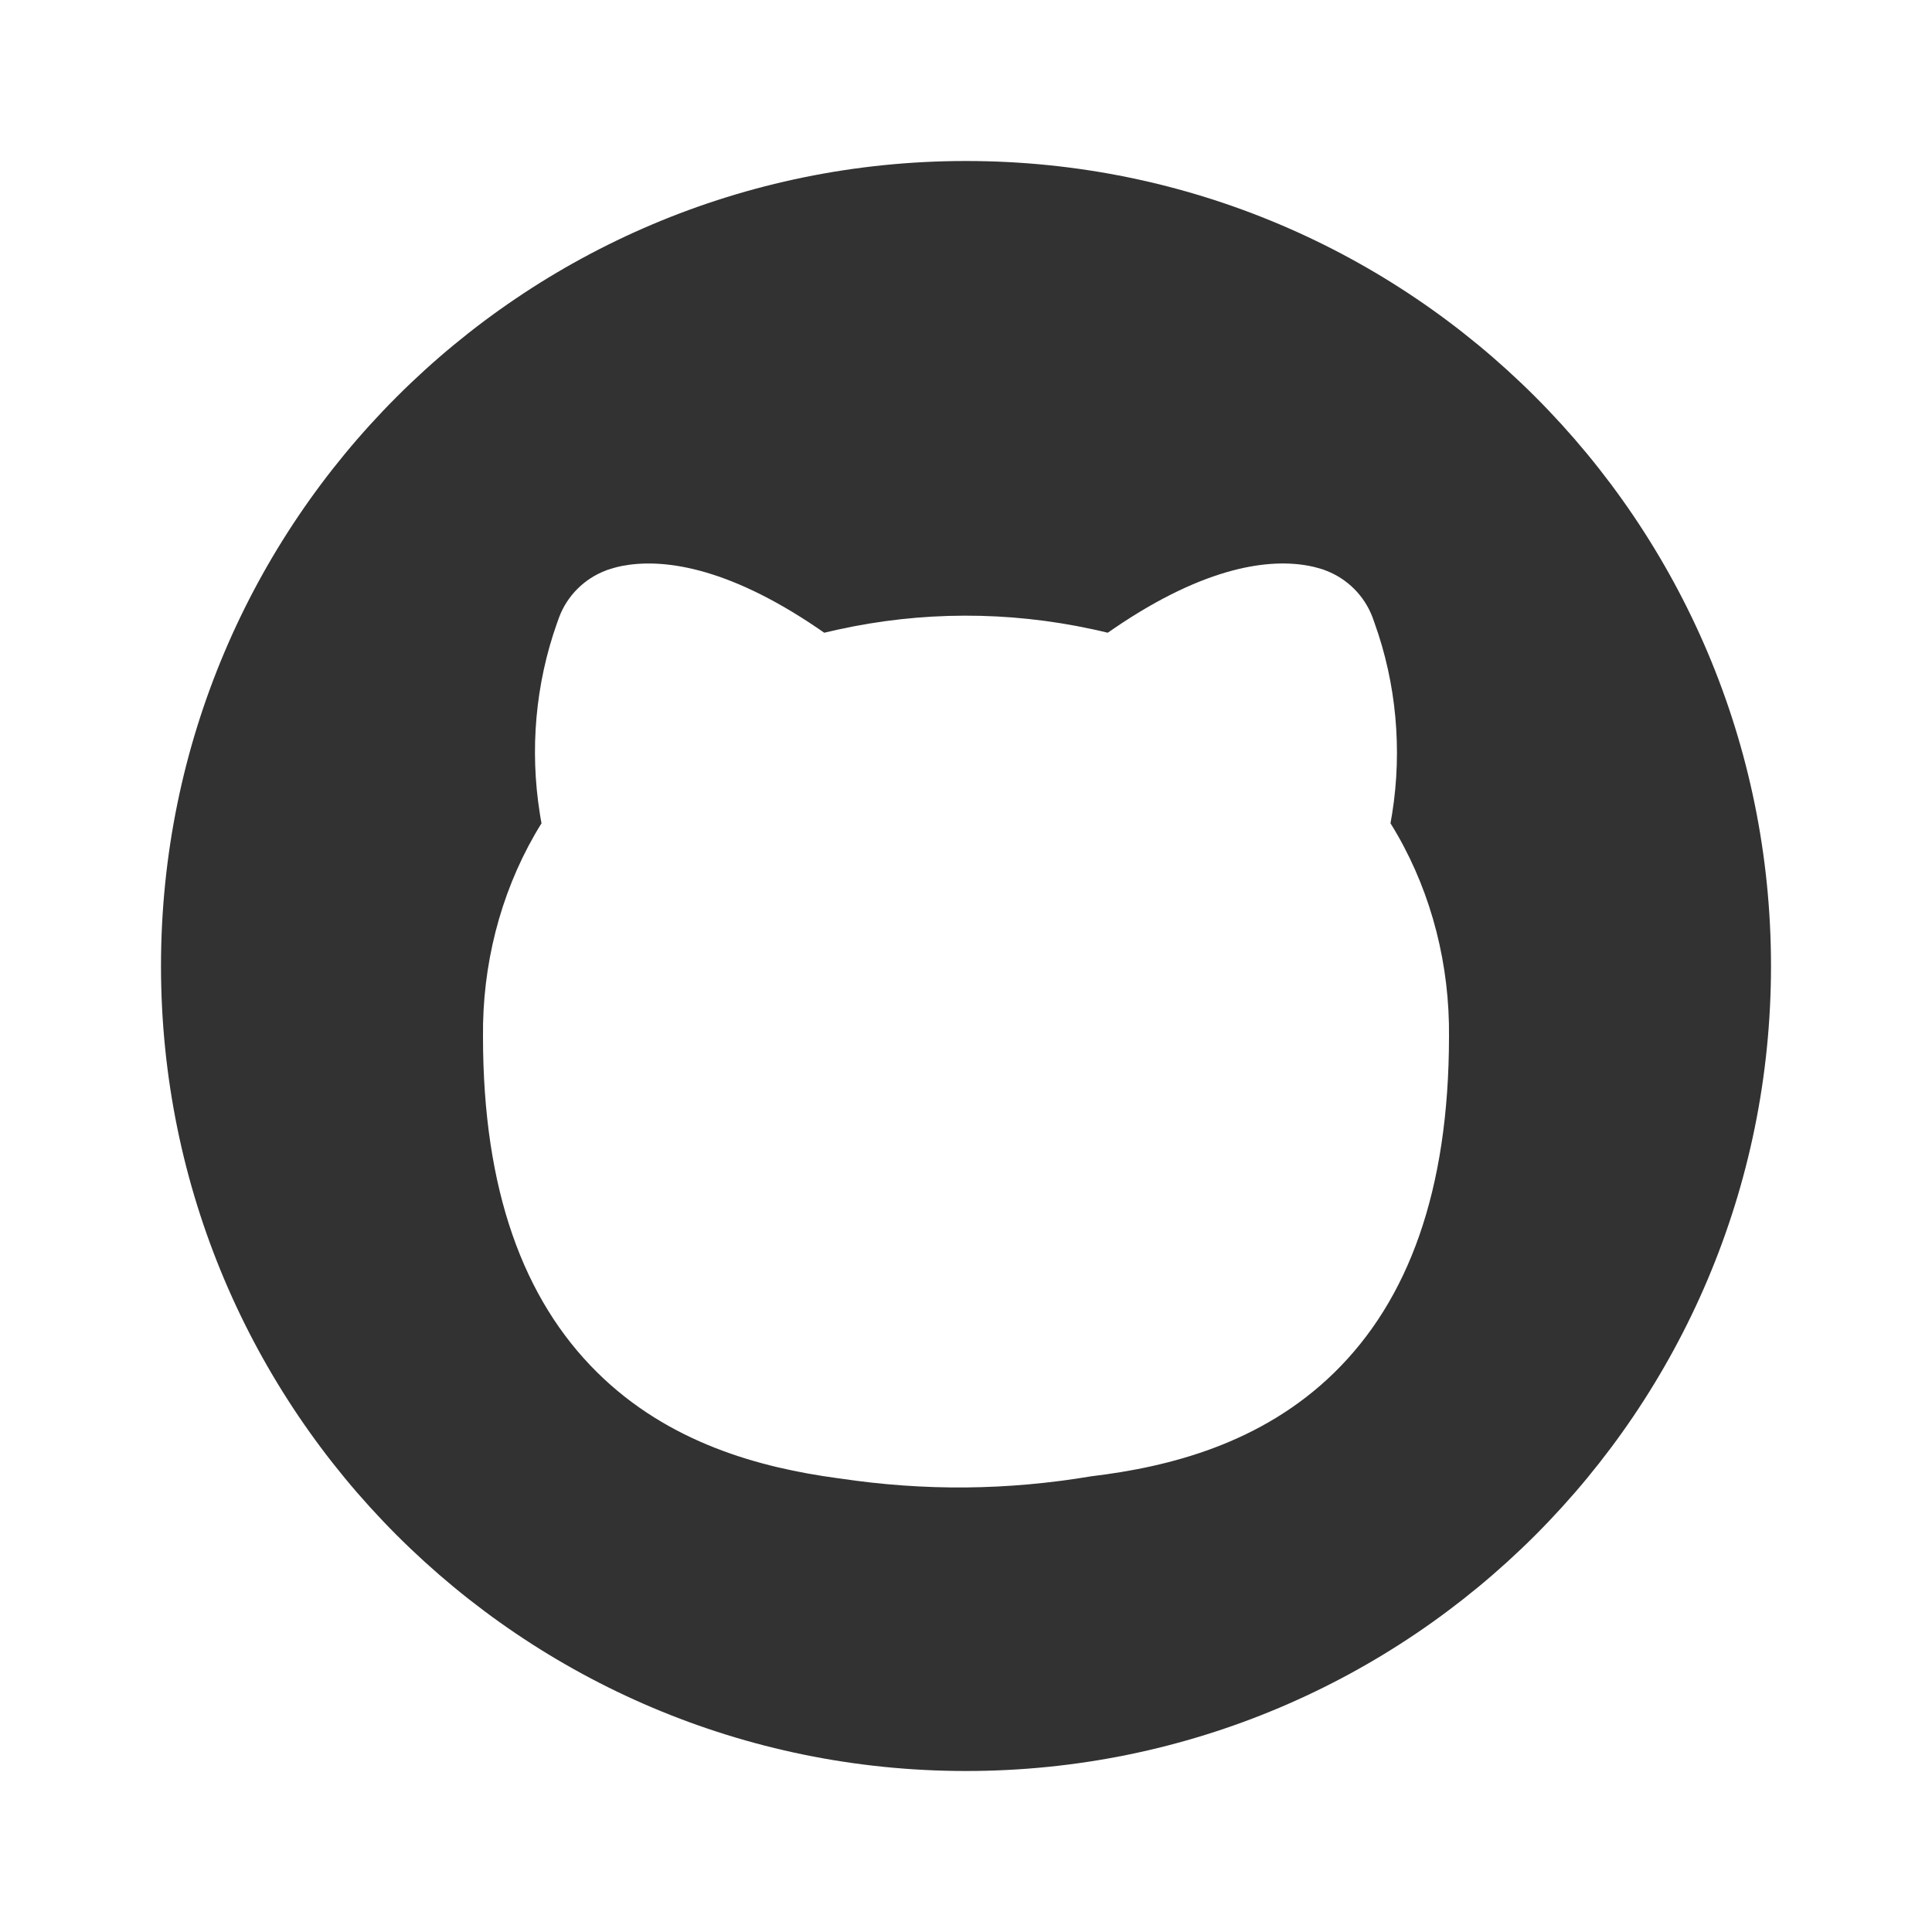
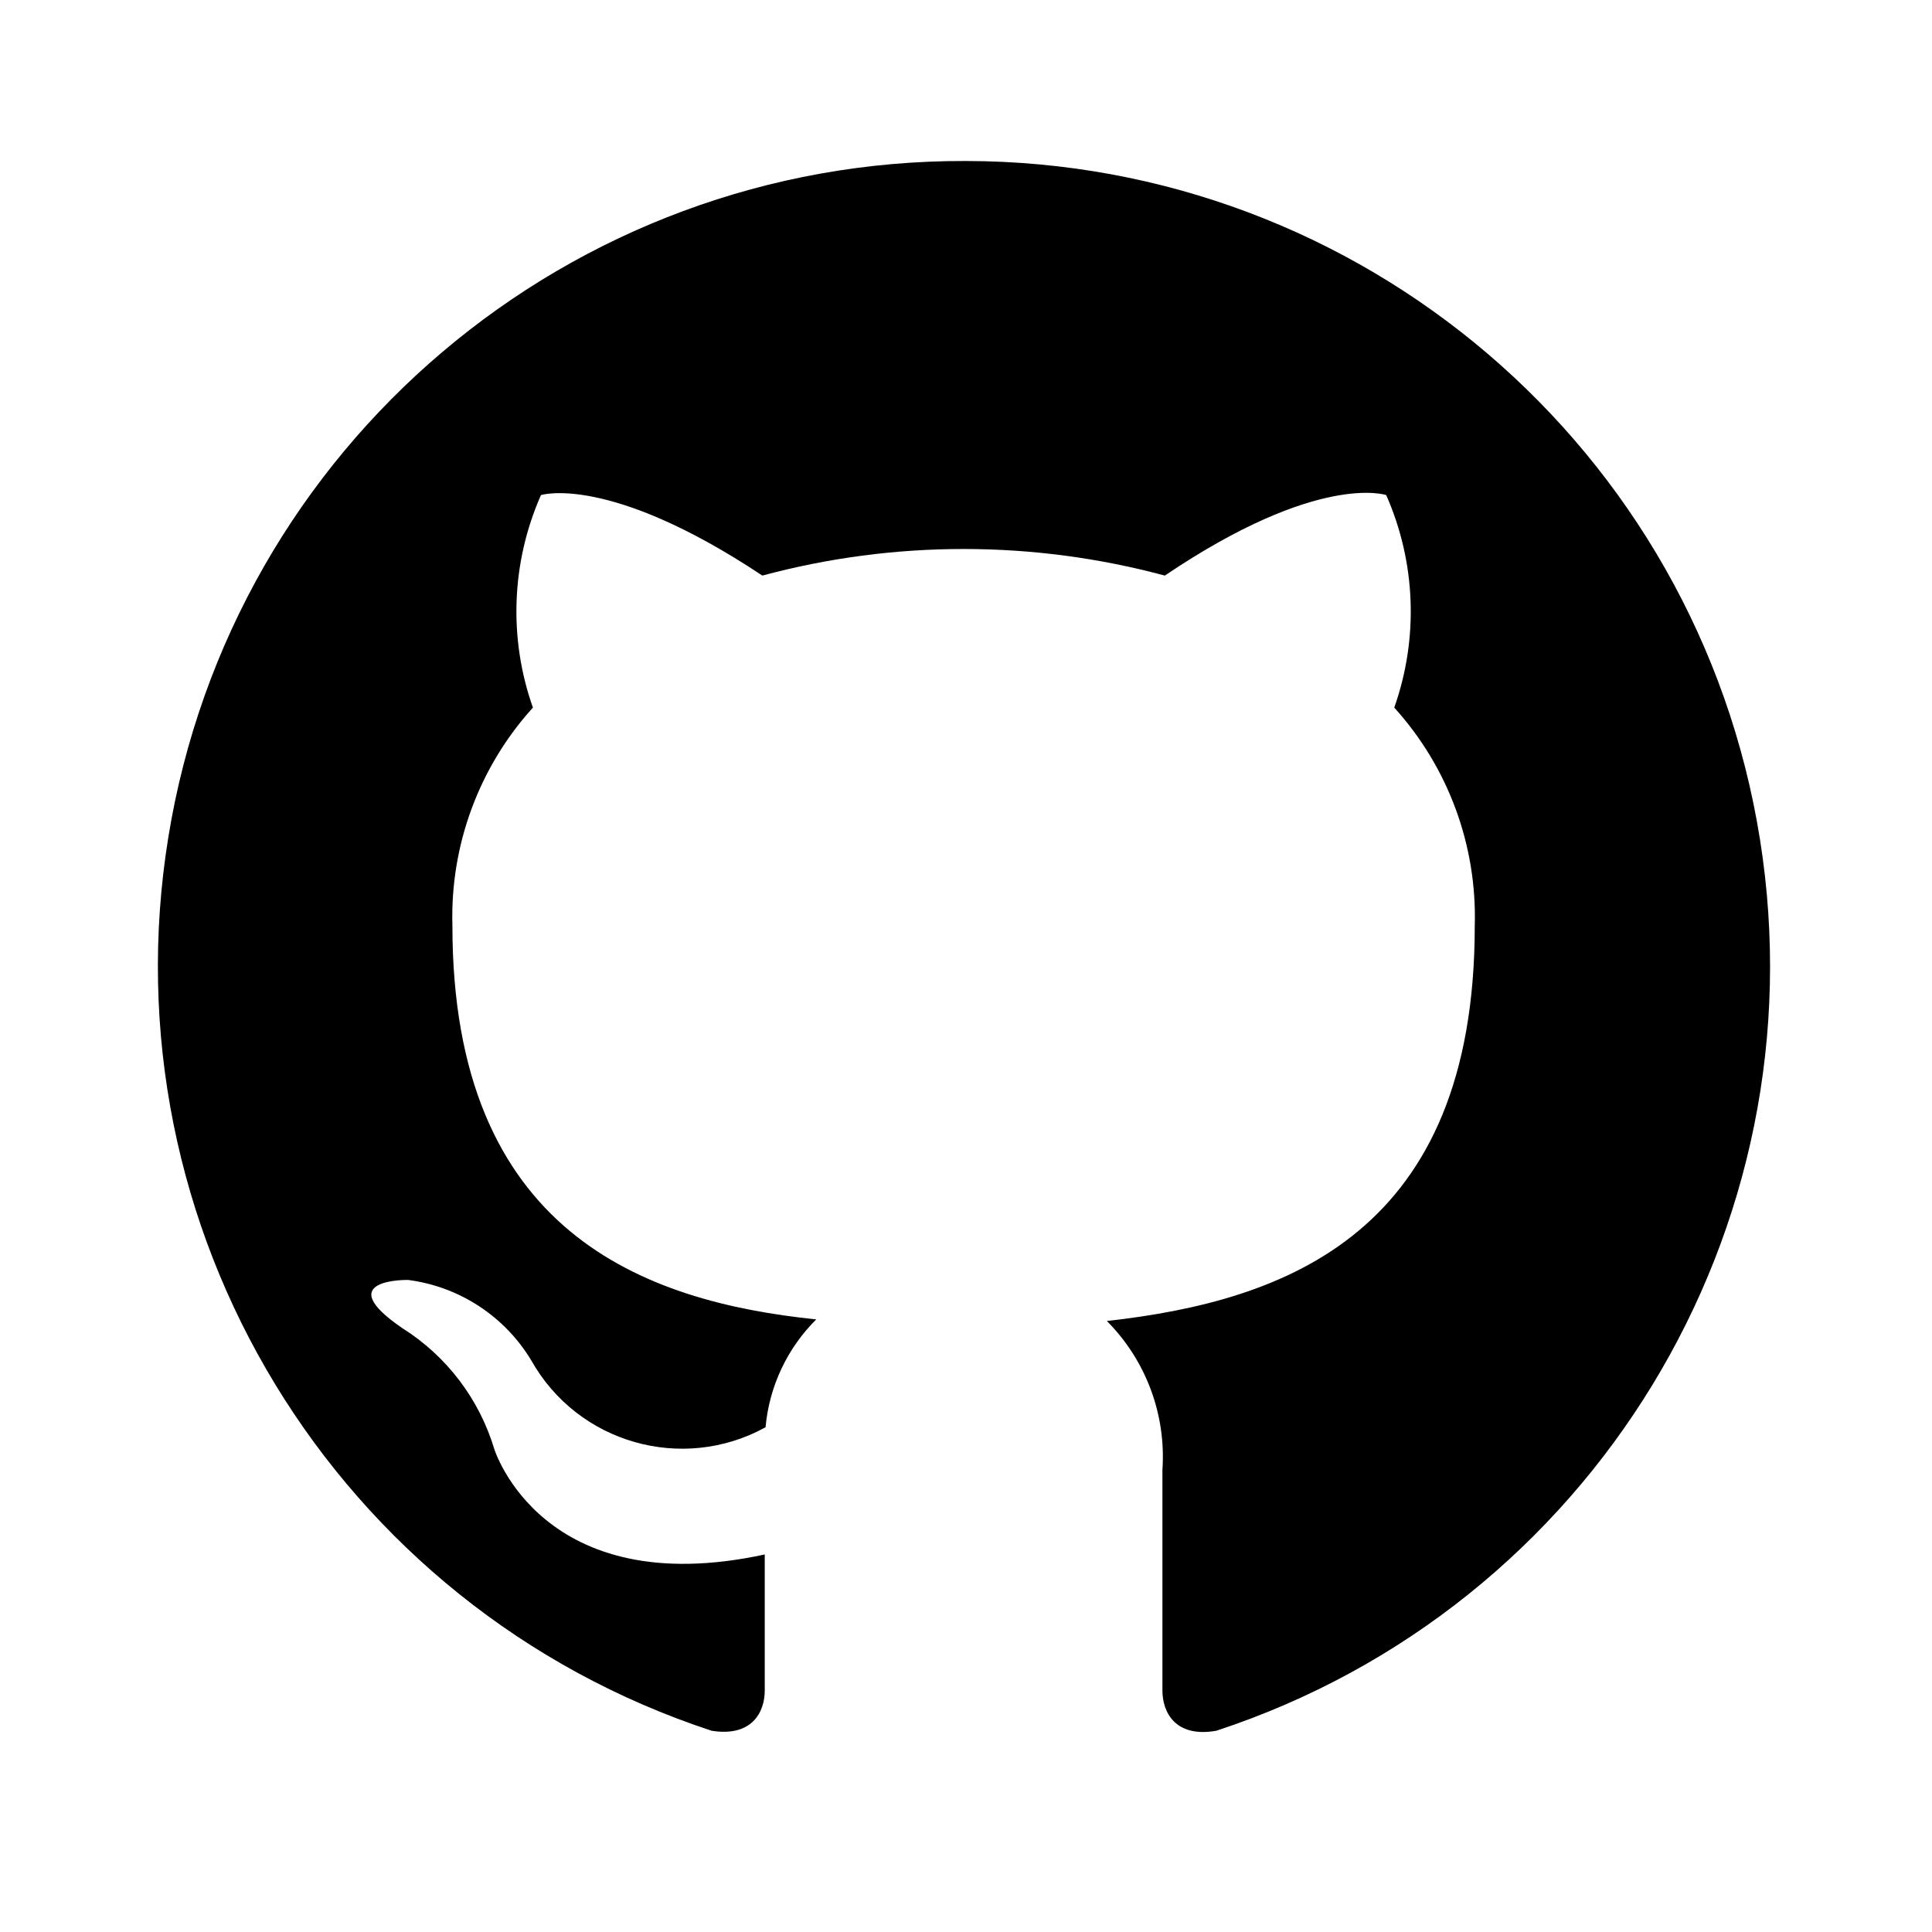
- <svg xmlns="http://www.w3.org/2000/svg" width="27px" height="27px" viewBox="0 0 24 24" fill="current">
-   <path fill-rule="evenodd" stroke="current" clip-rule="evenodd" d="M12 22C17.523 22 22 17.523 22 12C22 6.477 17.523 2 12 2C6.477 2 2 6.477 2 12C2 17.523 6.477 22 12 22ZM7.534 7.084L7.532 7.085C7.26 7.186 7.045 7.4 6.944 7.672C6.935 7.695 6.927 7.719 6.919 7.742C6.651 8.497 6.58 9.316 6.706 10.106C6.712 10.146 6.719 10.187 6.727 10.227C6.698 10.273 6.67 10.32 6.643 10.367C6.211 11.119 5.99 11.995 6 12.882C6.001 14.783 6.501 16.139 7.415 17.045C8.309 17.932 9.452 18.233 10.4 18.362L10.431 18.366C11.488 18.524 12.509 18.515 13.563 18.338L13.564 18.338C14.517 18.223 15.669 17.936 16.573 17.053C17.496 16.151 17.998 14.792 18 12.882C18.01 11.995 17.789 11.119 17.357 10.367C17.33 10.32 17.302 10.273 17.273 10.227C17.28 10.186 17.287 10.146 17.294 10.106C17.42 9.313 17.346 8.489 17.073 7.733C17.066 7.711 17.058 7.69 17.05 7.668C16.948 7.399 16.735 7.187 16.466 7.086L16.465 7.085L16.464 7.085L16.461 7.084L16.456 7.082L16.446 7.078L16.425 7.071C16.41 7.066 16.394 7.061 16.377 7.057C16.344 7.047 16.306 7.038 16.265 7.03C15.785 6.937 14.989 7.023 13.841 7.805C13.814 7.823 13.787 7.842 13.761 7.86C13.695 7.844 13.63 7.829 13.564 7.815C12.519 7.59 11.445 7.592 10.4 7.823C10.347 7.835 10.293 7.847 10.239 7.86C10.213 7.842 10.186 7.823 10.159 7.805C9.006 7.021 8.207 6.938 7.729 7.03C7.688 7.038 7.651 7.047 7.618 7.057C7.602 7.061 7.586 7.066 7.572 7.071L7.551 7.078L7.541 7.081L7.536 7.083L7.534 7.084Z" fill="#323232" />
+ <svg xmlns="http://www.w3.org/2000/svg" width="27px" height="27px" viewBox="0 0 24 24">
+   <rect width="24" height="24" fill="none" />
+   <path fill="current" stroke="current" d="M12,2A10,10,0,0,0,8.84,21.5c.5.08.66-.23.66-.5V19.31C6.73,19.91,6.14,18,6.14,18A2.69,2.69,0,0,0,5,16.5c-.91-.62.07-.6.07-.6a2.1,2.1,0,0,1,1.53,1,2.15,2.15,0,0,0,2.91.83,2.16,2.16,0,0,1,.63-1.34C8,16.17,5.62,15.31,5.62,11.5a3.87,3.87,0,0,1,1-2.71,3.58,3.58,0,0,1,.1-2.64s.84-.27,2.75,1a9.63,9.63,0,0,1,5,0c1.91-1.29,2.75-1,2.75-1a3.58,3.58,0,0,1,.1,2.64,3.87,3.87,0,0,1,1,2.71c0,3.82-2.34,4.66-4.57,4.91a2.39,2.39,0,0,1,.69,1.85V21c0,.27.16.59.67.5A10,10,0,0,0,12,2Z" />
</svg>
